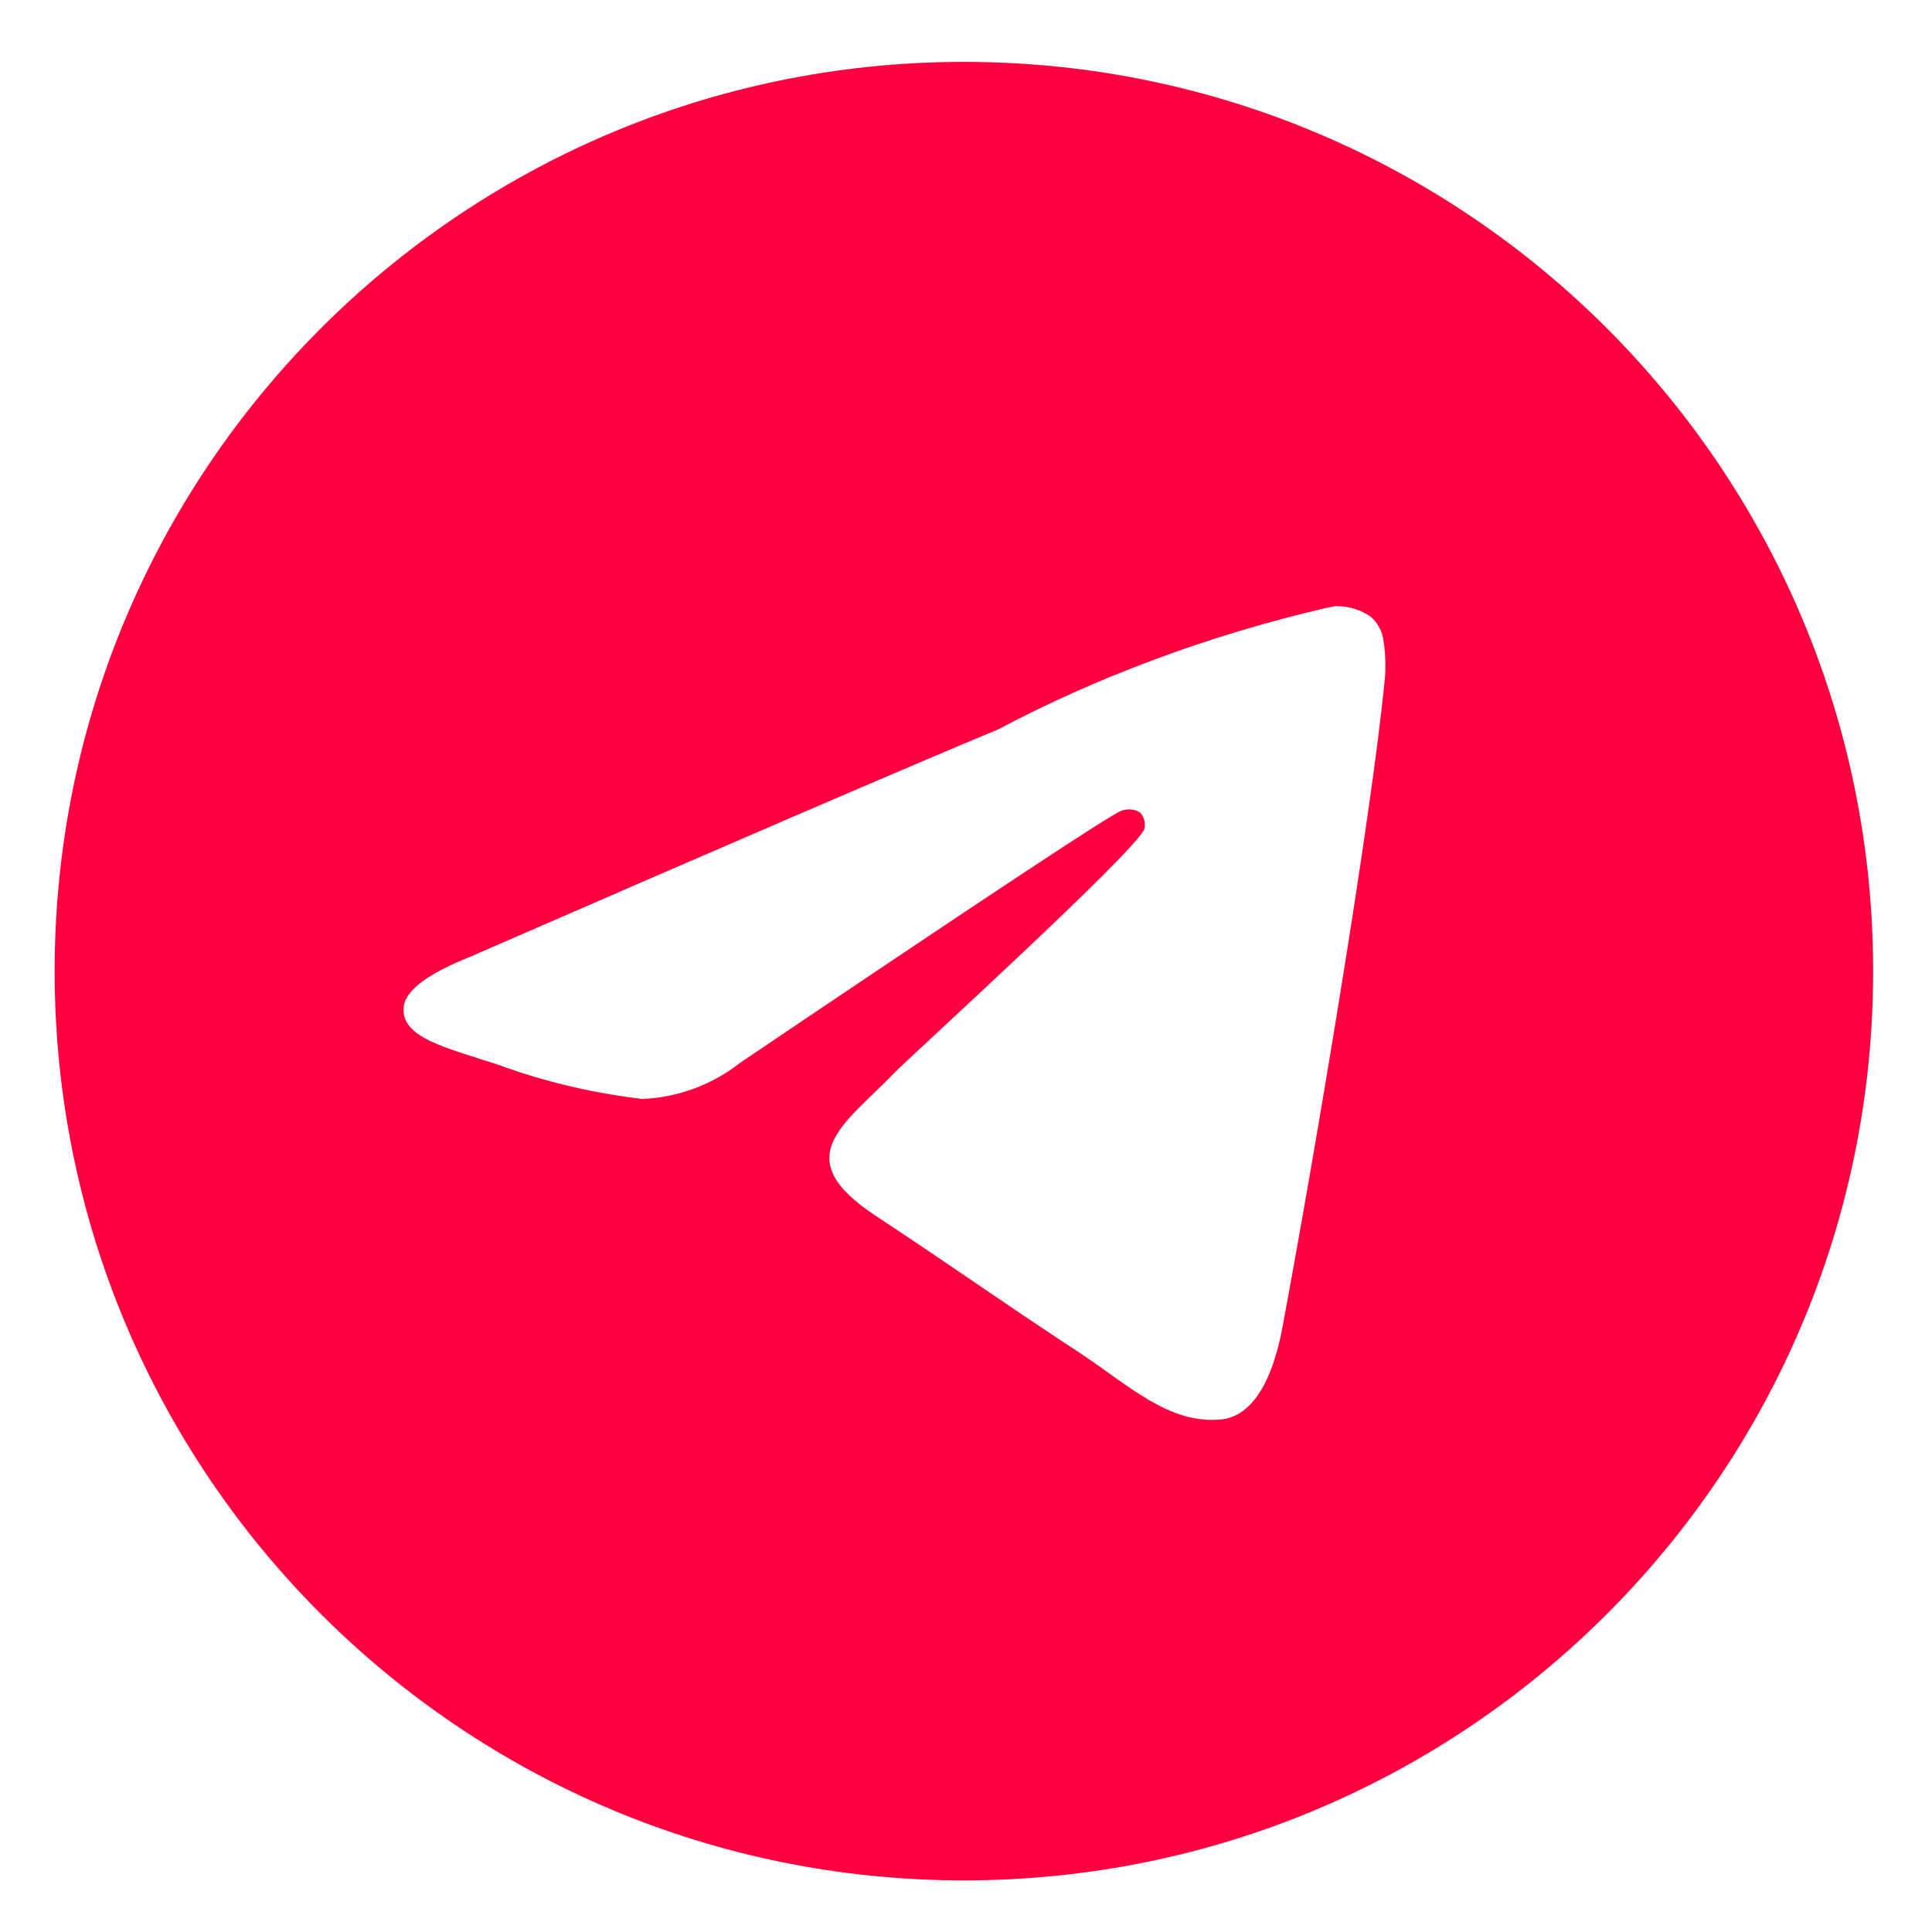
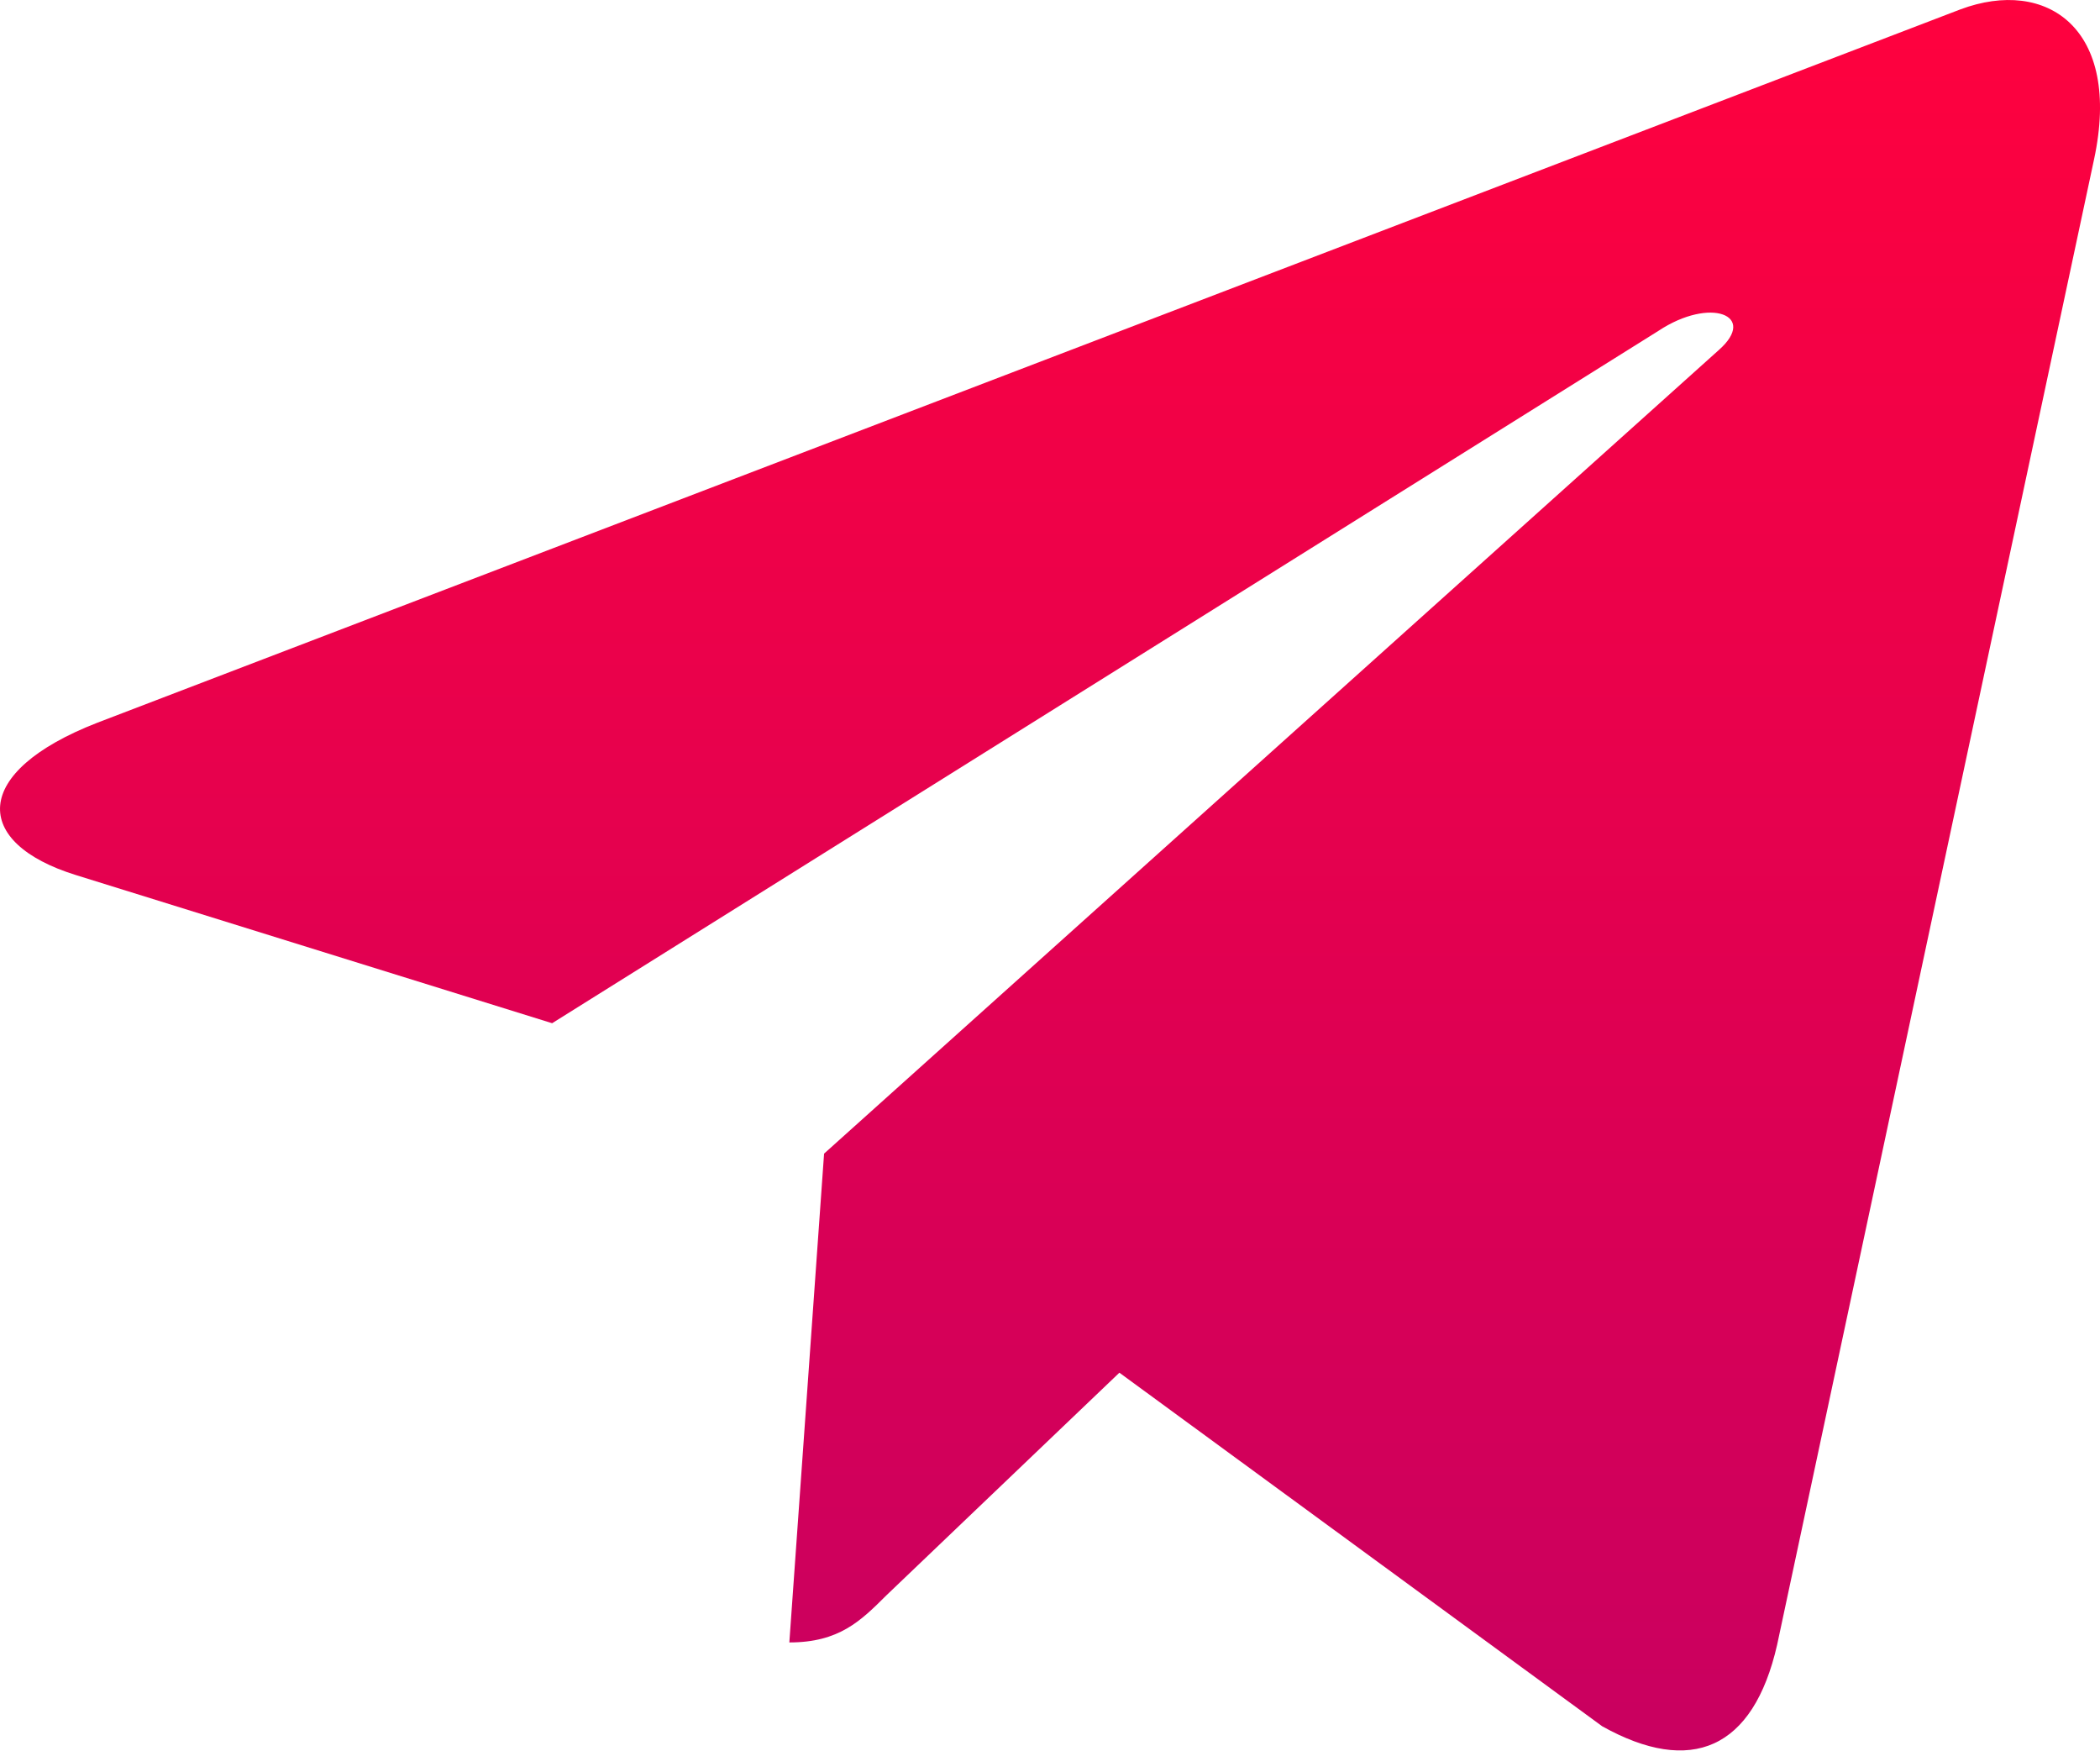
- <svg xmlns="http://www.w3.org/2000/svg" fill="#FF013E" width="800px" height="800px" viewBox="0 0 32 32" version="1.1">
-   <path d="M22.122 10.040c0.006-0 0.014-0 0.022-0 0.209 0 0.403 0.065 0.562 0.177l-0.003-0.002c0.116 0.101 0.194 0.243 0.213 0.403l0 0.003c0.020 0.122 0.031 0.262 0.031 0.405 0 0.065-0.002 0.129-0.007 0.193l0-0.009c-0.225 2.369-1.201 8.114-1.697 10.766-0.21 1.123-0.623 1.499-1.023 1.535-0.869 0.081-1.529-0.574-2.371-1.126-1.318-0.865-2.063-1.403-3.342-2.246-1.479-0.973-0.52-1.51 0.322-2.384 0.221-0.23 4.052-3.715 4.127-4.031 0.004-0.019 0.006-0.040 0.006-0.062 0-0.078-0.029-0.149-0.076-0.203l0 0c-0.052-0.034-0.117-0.053-0.185-0.053-0.045 0-0.088 0.009-0.128 0.024l0.002-0.001q-0.198 0.045-6.316 4.174c-0.445 0.351-1.007 0.573-1.619 0.599l-0.006 0c-0.867-0.105-1.654-0.298-2.401-0.573l0.074 0.024c-0.938-0.306-1.683-0.467-1.619-0.985q0.051-0.404 1.114-0.827 6.548-2.853 8.733-3.761c1.607-0.853 3.47-1.555 5.429-2.010l0.157-0.031zM15.93 1.025c-8.302 0.020-15.025 6.755-15.025 15.060 0 8.317 6.742 15.060 15.060 15.060s15.060-6.742 15.060-15.060c0-8.305-6.723-15.040-15.023-15.060h-0.002q-0.035-0-0.070 0z" />
+ <svg xmlns="http://www.w3.org/2000/svg" width="24" height="20" viewBox="0 0 24 20" fill="none">
+   <path d="M23.932 1.821L20.31 18.793C20.037 19.991 19.324 20.289 18.311 19.724L12.793 15.684L10.13 18.228C9.836 18.521 9.589 18.766 9.021 18.766L9.418 13.181L19.645 3.998C20.09 3.604 19.549 3.386 18.954 3.78L6.31 11.691L0.867 9.998C-0.317 9.631 -0.338 8.821 1.114 8.257L22.405 0.107C23.39 -0.261 24.253 0.325 23.932 1.821Z" fill="url(#paint0_linear_3_35)" />
+   <defs>
+     <linearGradient id="paint0_linear_3_35" x1="12" y1="0" x2="12" y2="20" gradientUnits="userSpaceOnUse">
+       <stop stop-color="#FF013E" />
+       <stop offset="1" stop-color="#C90060" />
+     </linearGradient>
+   </defs>
</svg>
